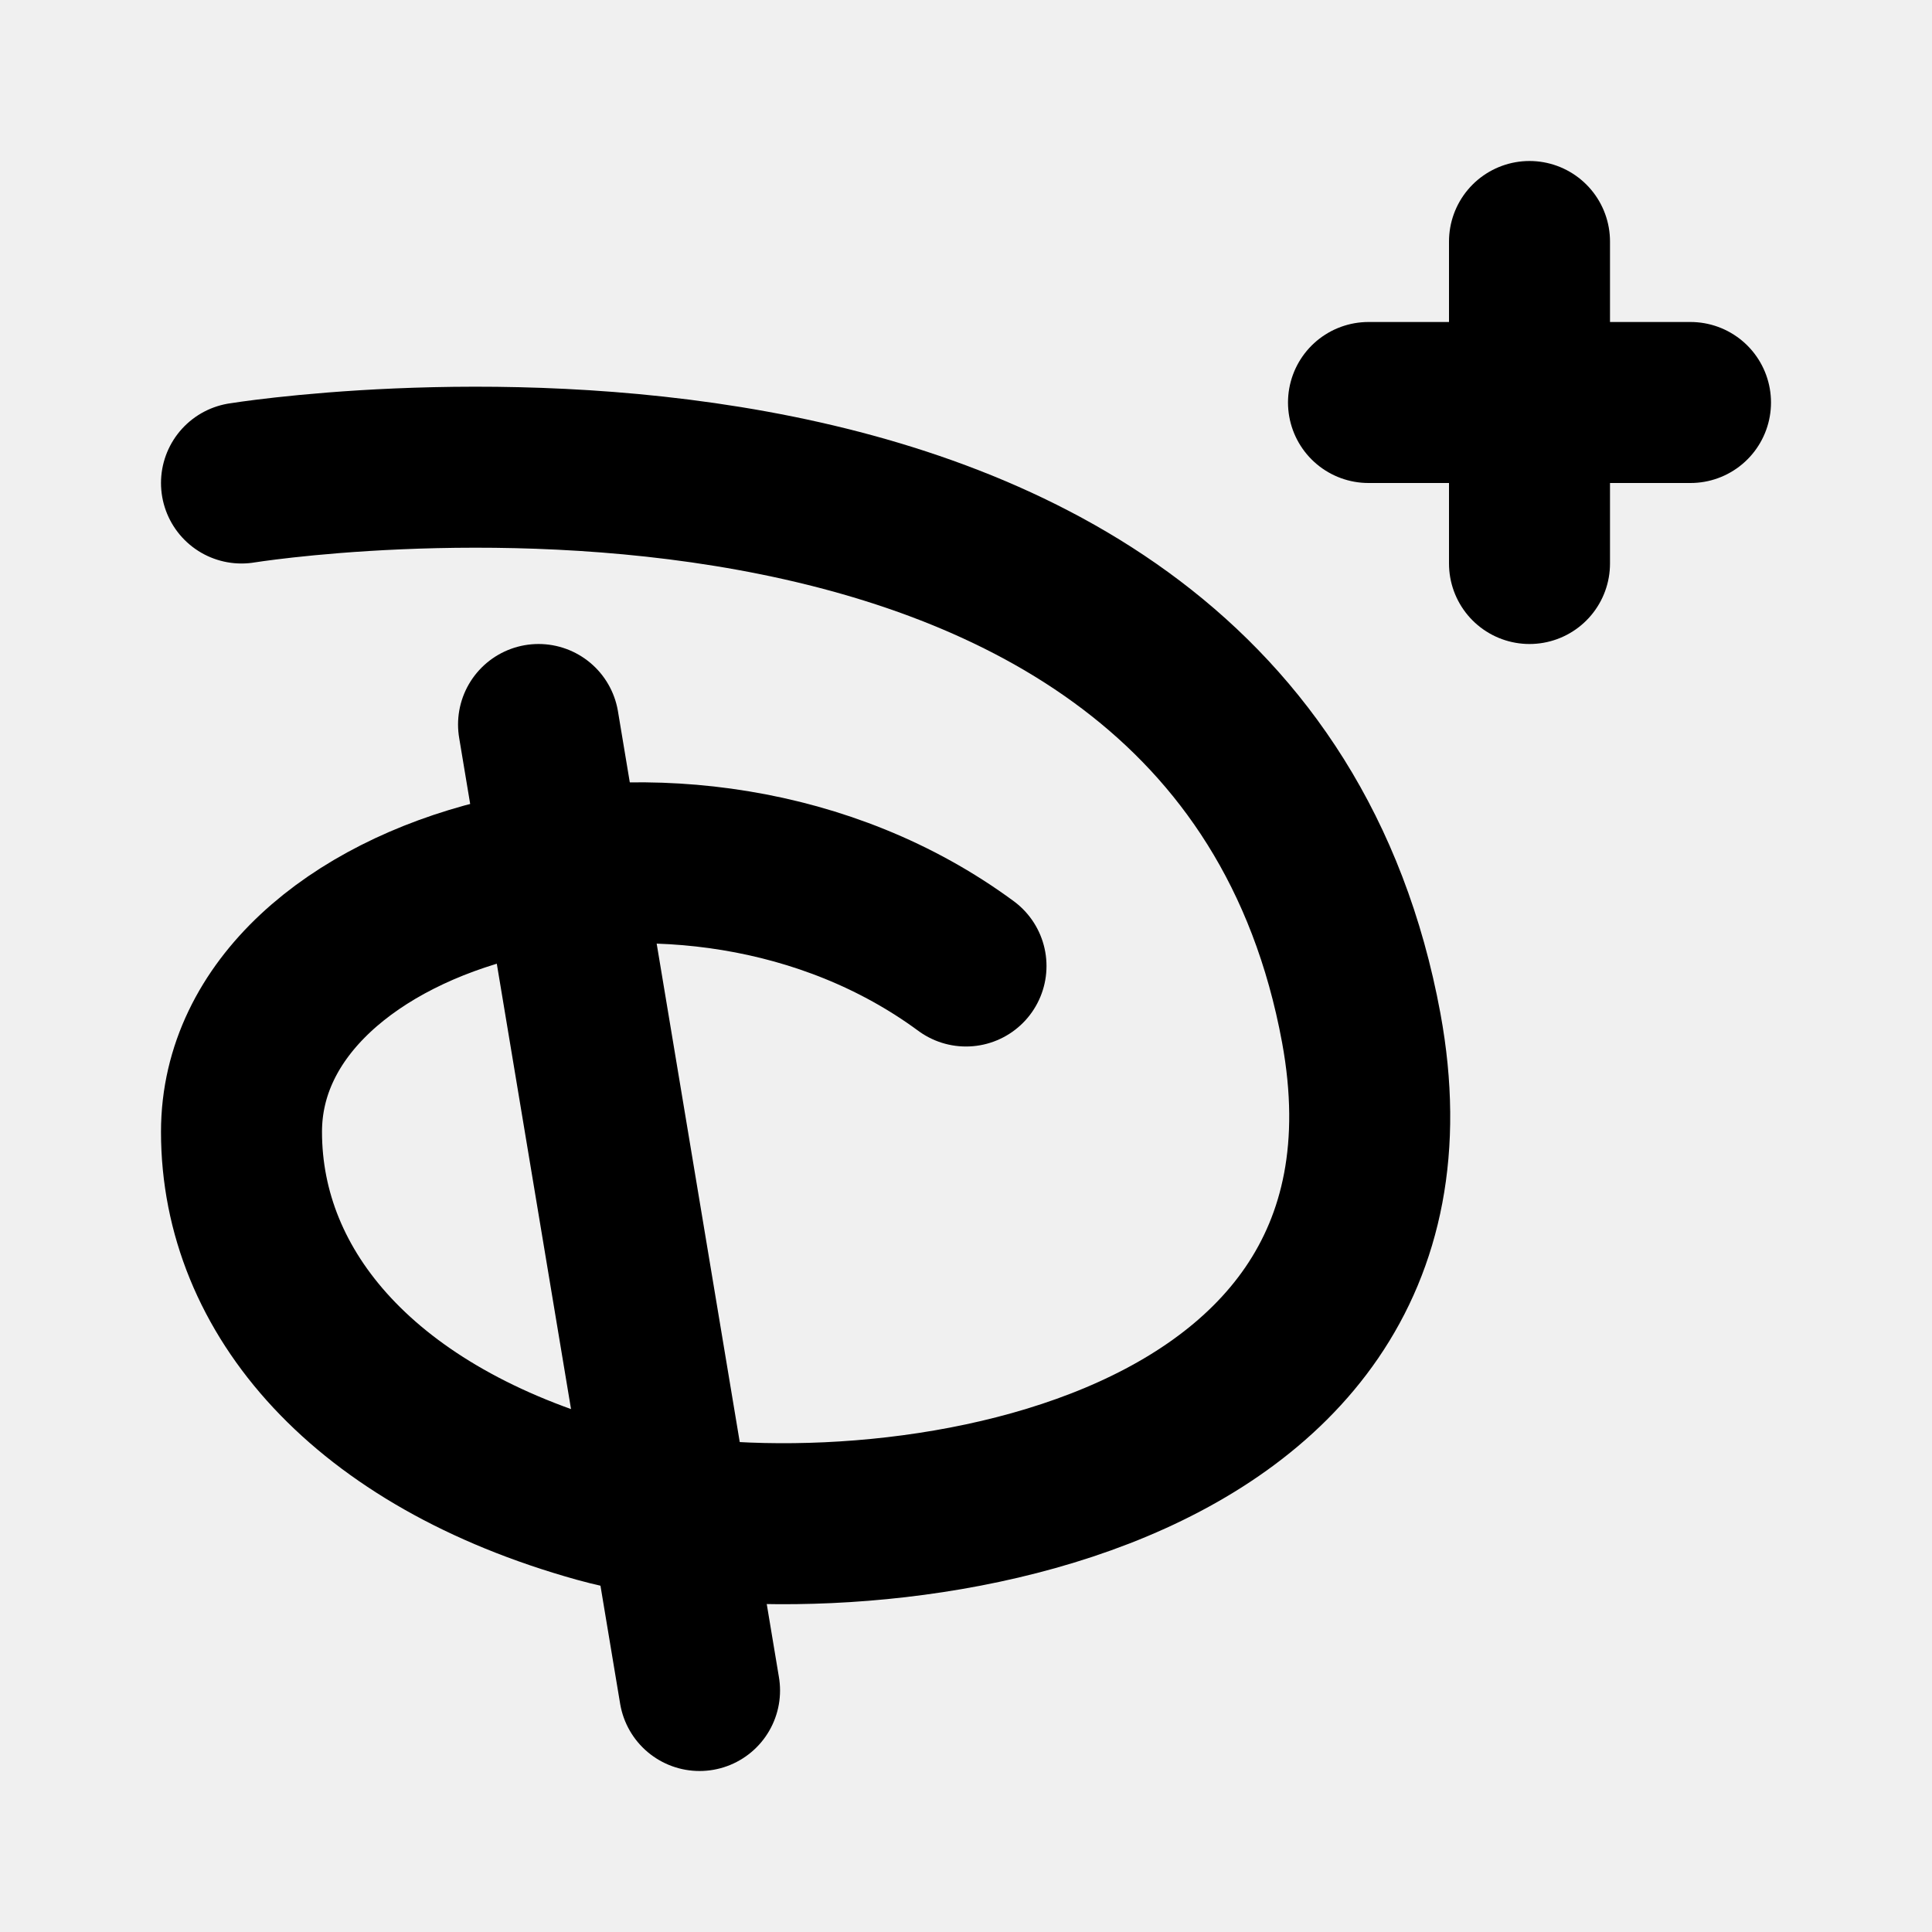
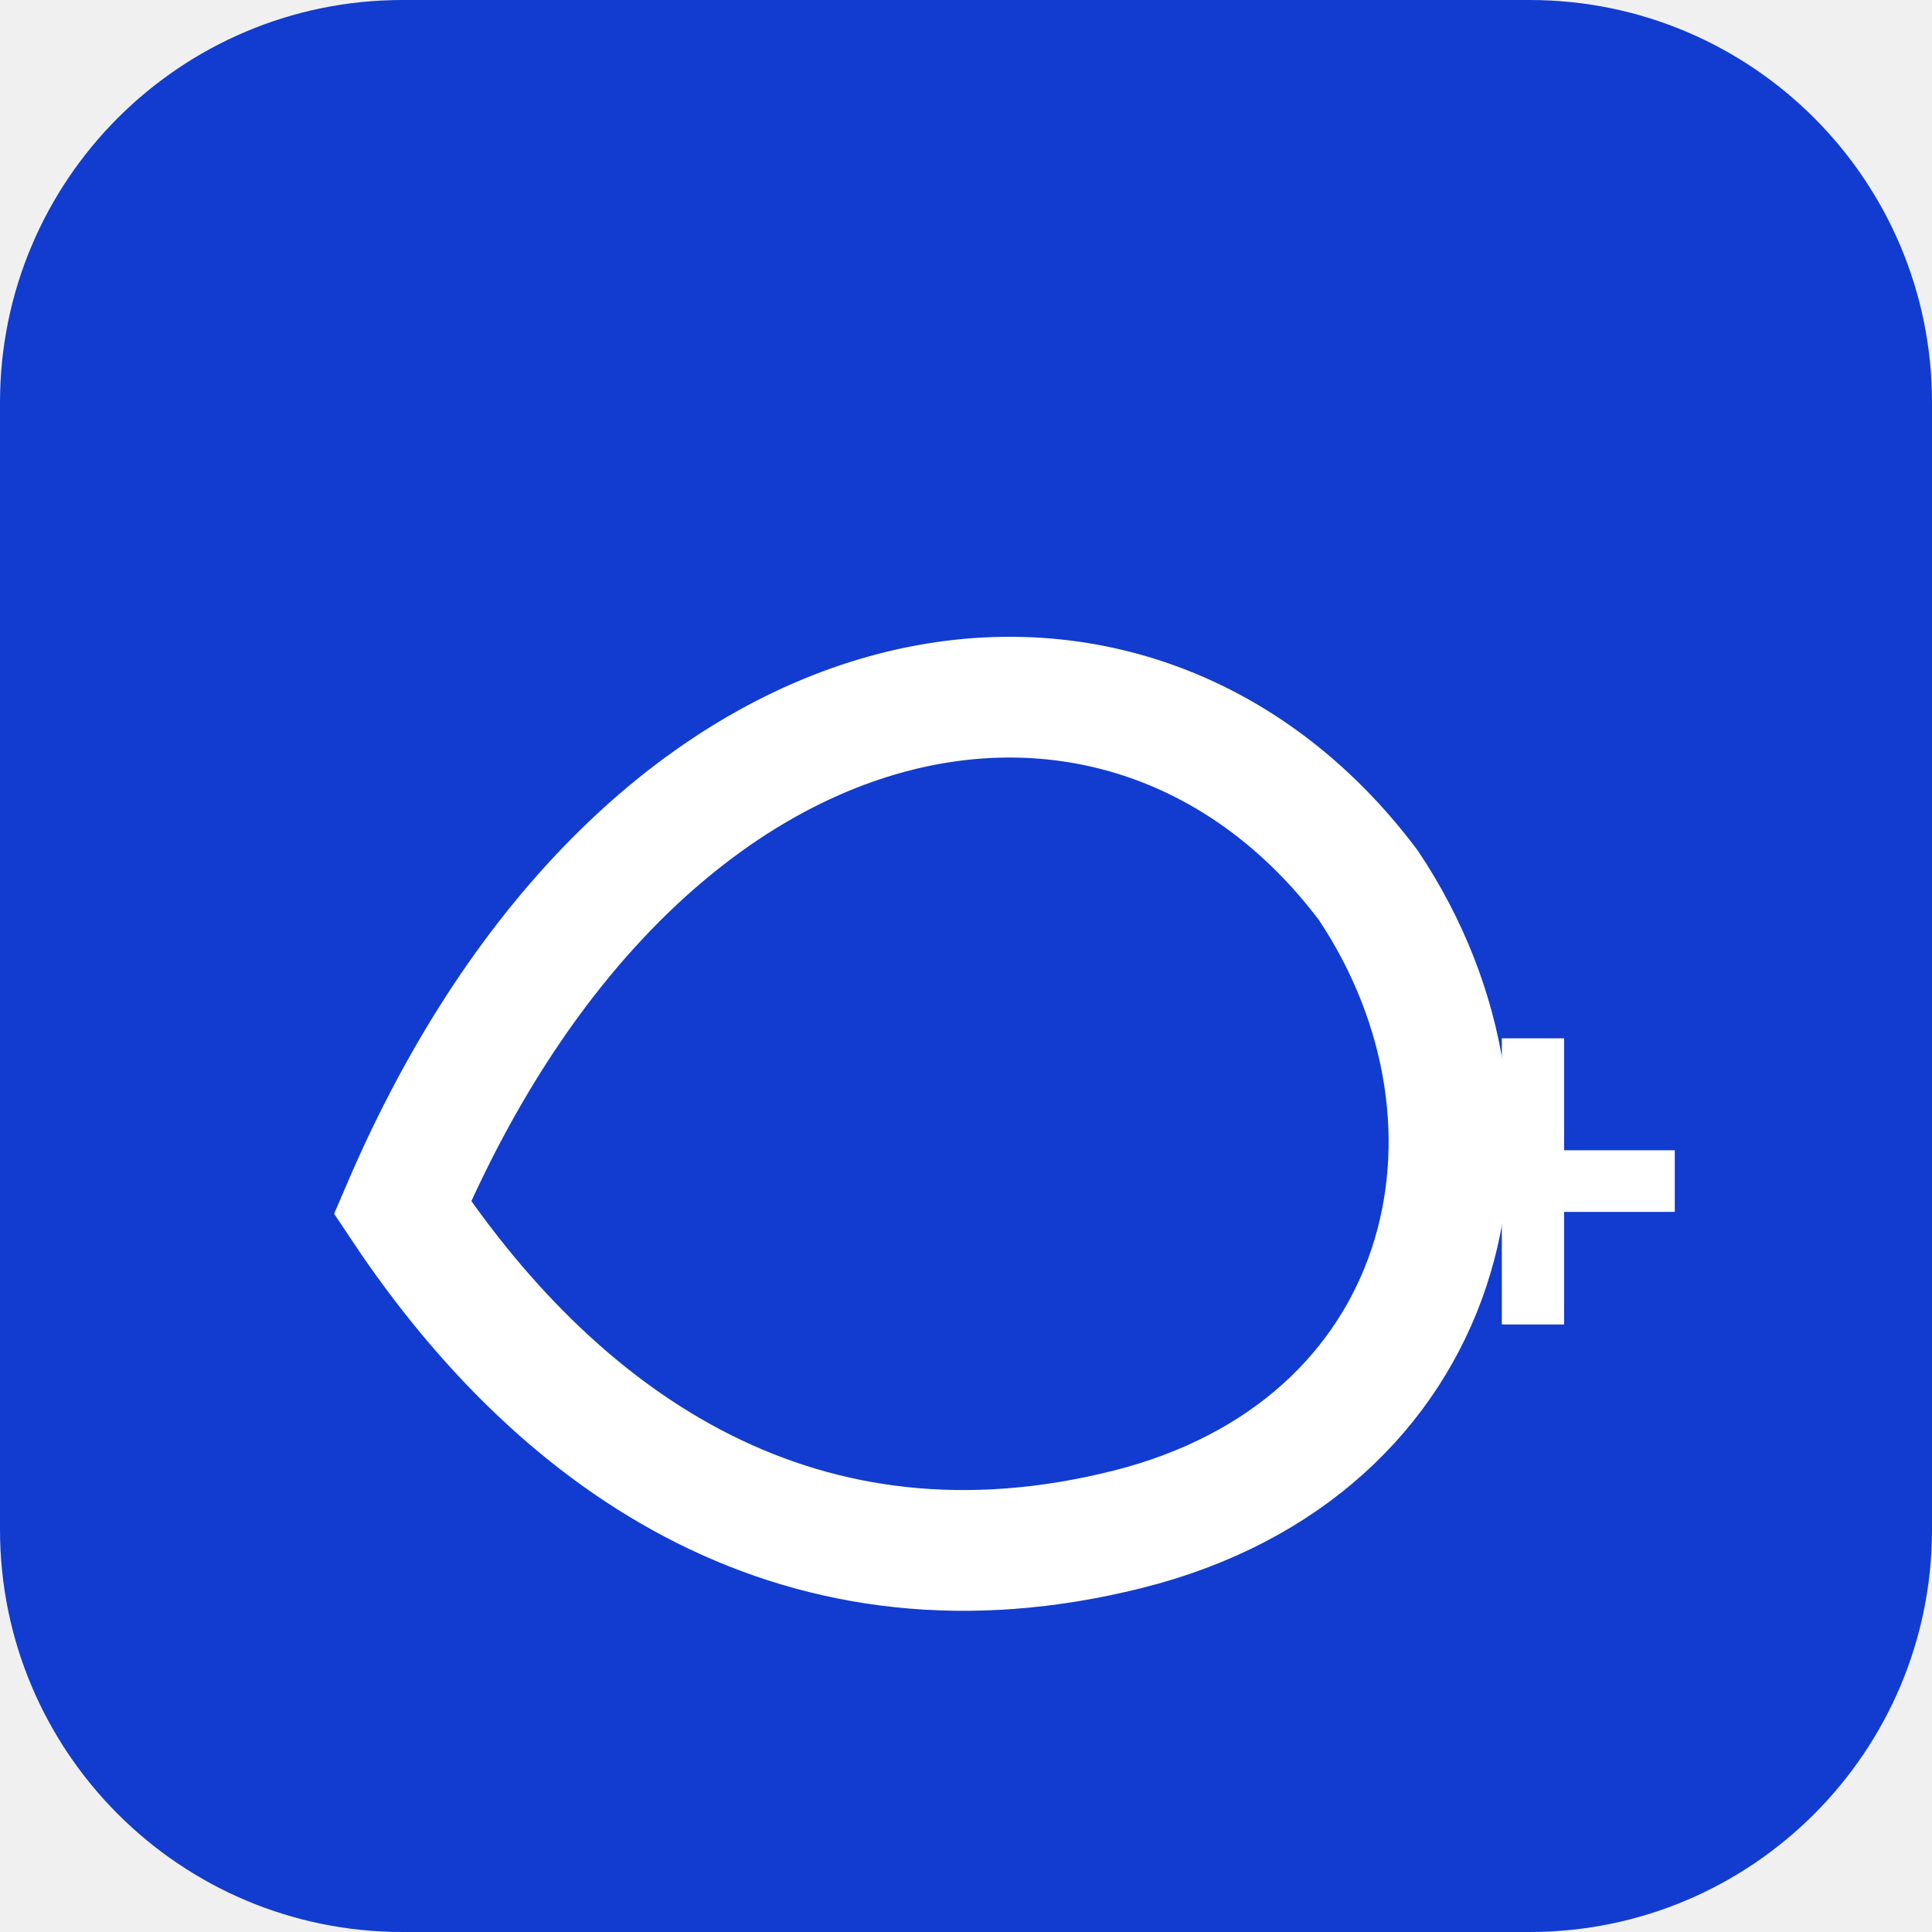
- <svg xmlns="http://www.w3.org/2000/svg" fill="#000000" width="800px" height="800px" viewBox="0 0 24 24" id="disney-plus" data-name="Flat Line" class="icon flat-line">
-   <path id="primary" d="M19,3V7m2-2H17M6.69,9l2,12" style="fill: none; stroke: rgb(0, 0, 0); stroke-linecap: round; stroke-linejoin: round; stroke-width: 2;" />
-   <path id="primary-2" data-name="primary" d="M3,6s12.29-2,13.91,6.77c1.09,5.93-6.58,6.7-9.48,5.89S3,16.06,3,14.06C3,11,8.54,9.45,12,12" style="fill: none; stroke: rgb(0, 0, 0); stroke-linecap: round; stroke-linejoin: round; stroke-width: 2;" />
+ <svg xmlns="http://www.w3.org/2000/svg" viewBox="0 0 48 48" role="img" aria-label="Disney+">
+   <rect width="48" height="48" rx="10" fill="#113CCF" />
+   <path fill="none" stroke="#fff" stroke-width="3" stroke-linecap="round" d="M10 30c6-14 18-16 24-8 4 6 2 14-6 16-8 2-14-2-18-8z" />
+   <text x="34" y="34" fill="#fff" font-family="Arial,sans-serif" font-size="14" font-weight="700">+</text>
</svg>
